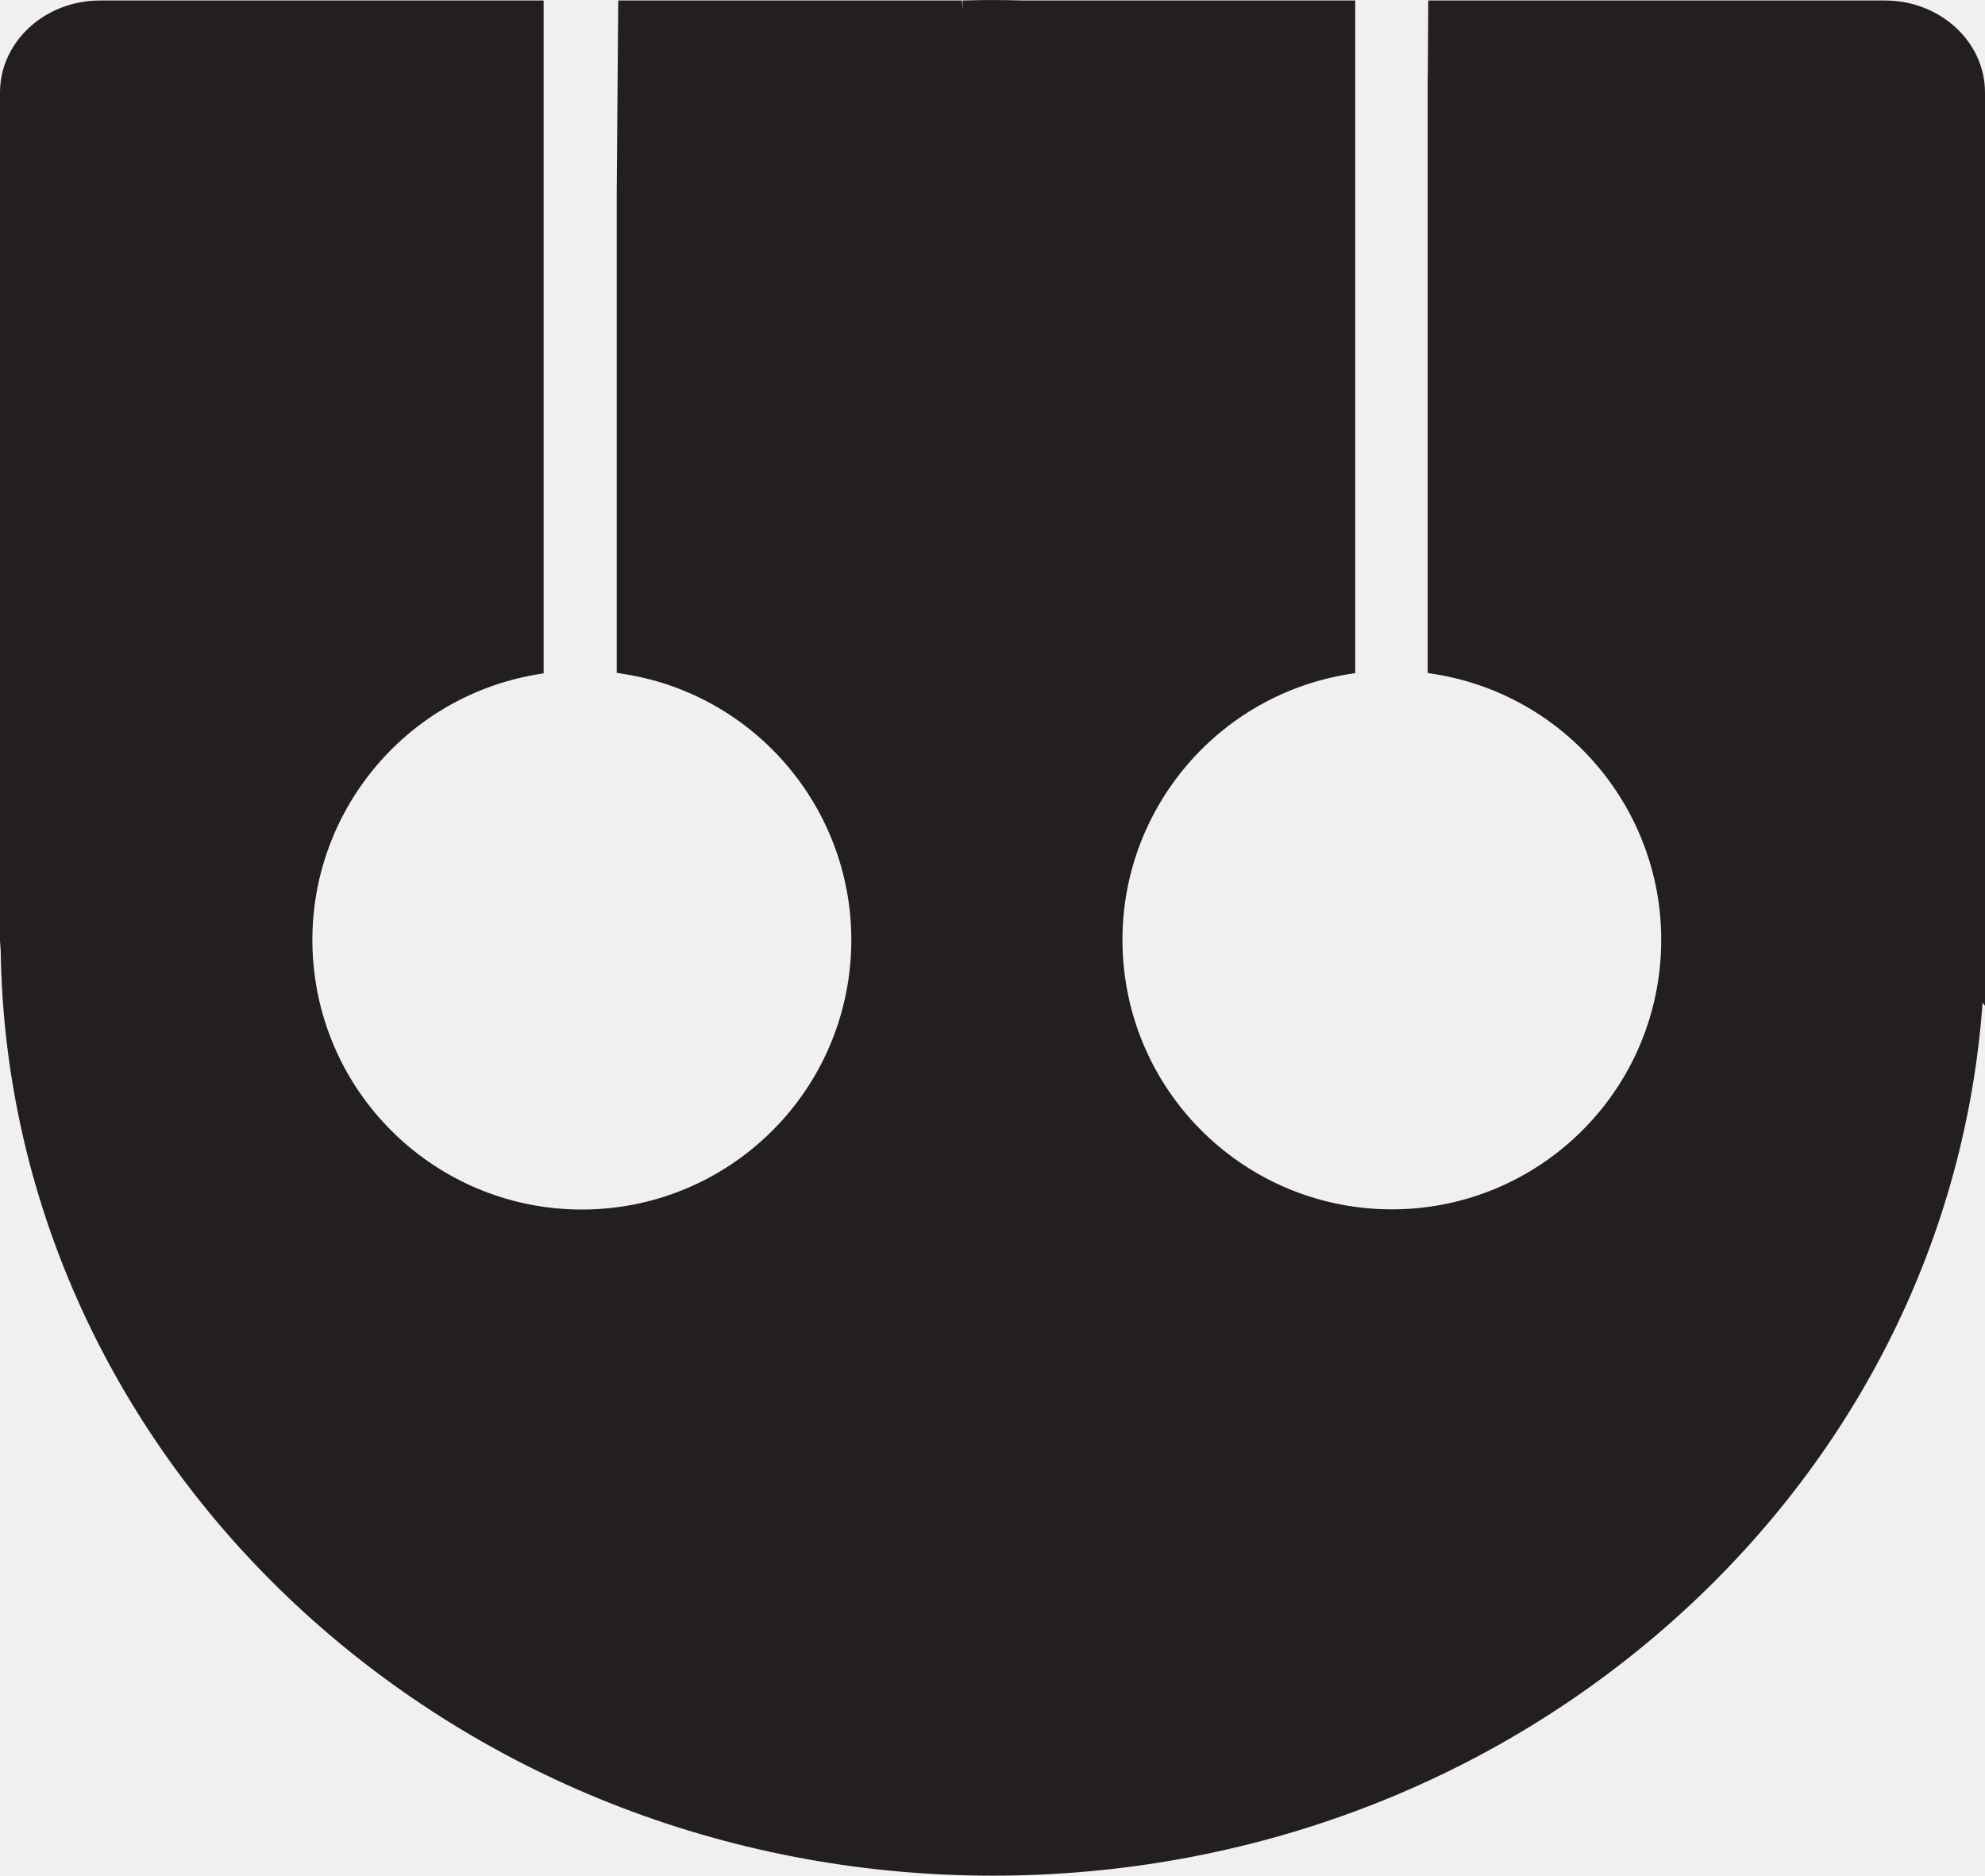
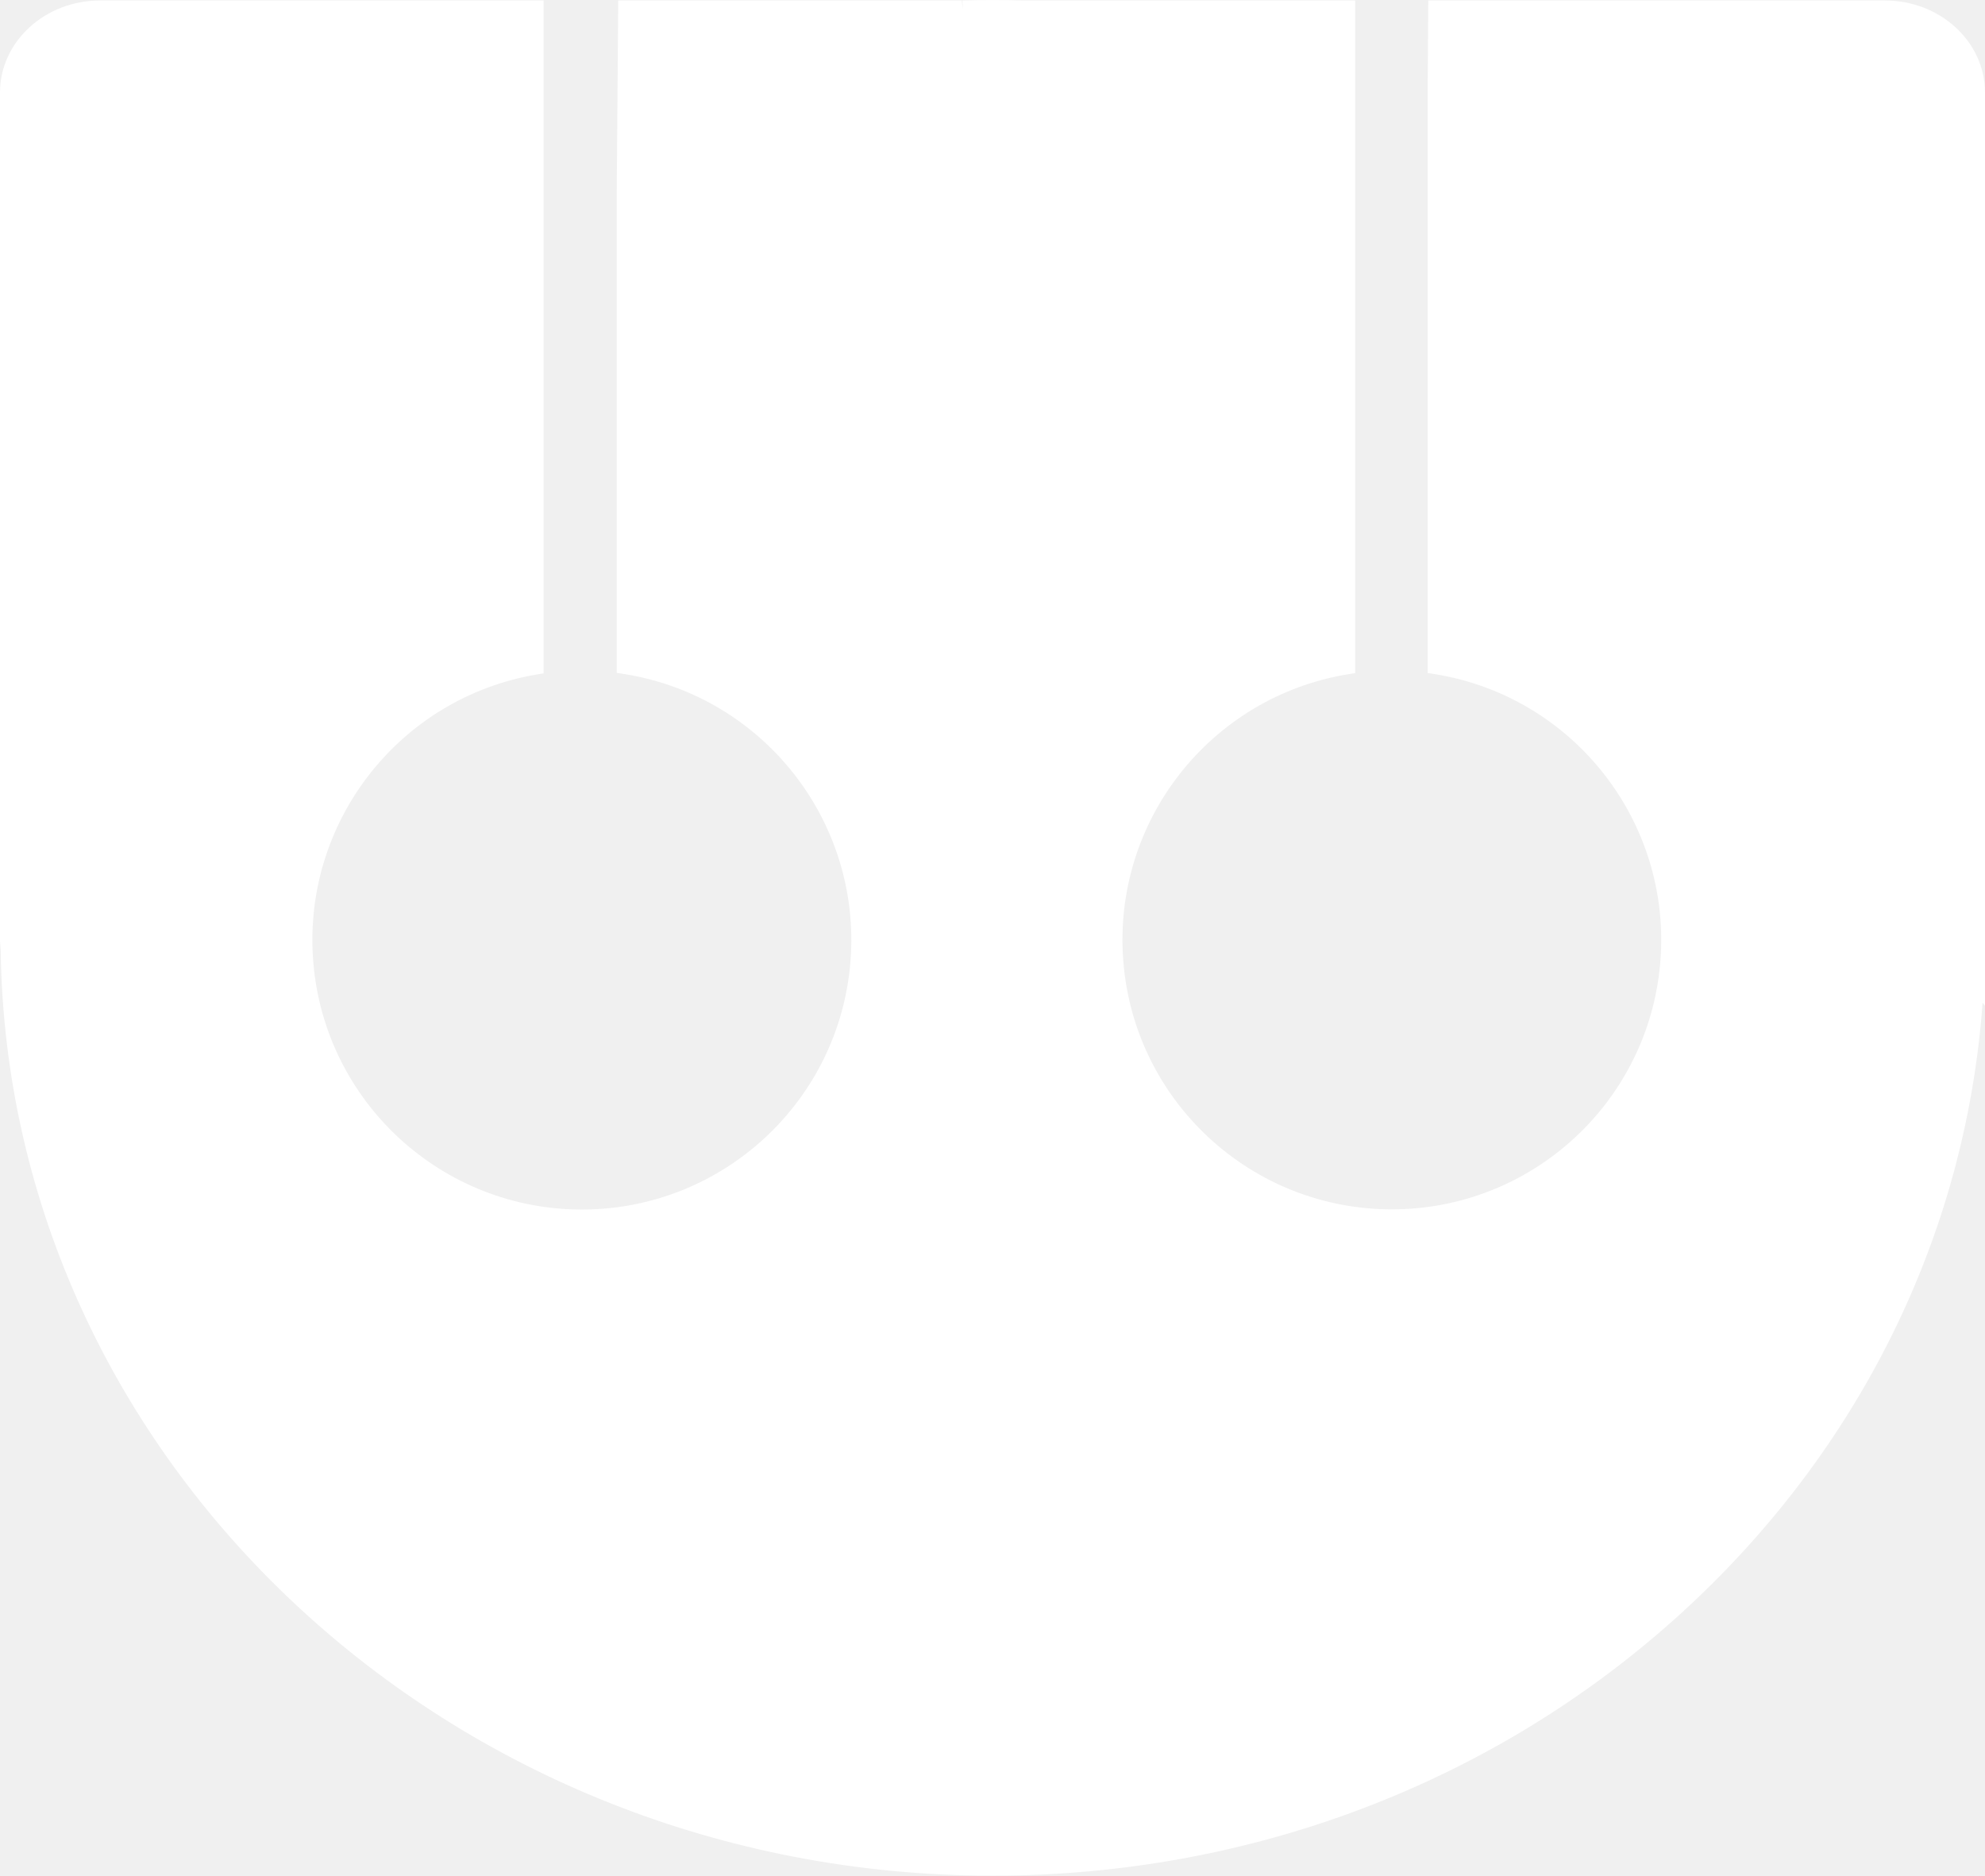
<svg xmlns="http://www.w3.org/2000/svg" width="111.466mm" height="105.341mm" viewBox="0 0 315.967 298.605">
-   <path d="M300.056.08H227.345l-.078,12.41-.014,0,0,94.647,1.259.2a42.878,42.878,0,1,1-13.809-.019l1.015-.163V.08H163.008l-.149,0c-3.665-.1-5.994-.1-9.657,0l.043,1.5L153.1.08H98.409L98.17,30.515v76.6l1.264.2a42.892,42.892,0,1,1-14.008.062l1.107-.187V.08H15.913C7.139.08,0,6.65,0,14.726V149.8l.1,1.4H.109c1.079,81.454,71.506,147.4,157.922,147.4,41.014,0,79.878-14.793,109.434-41.655,28.46-25.866,45.446-60.293,48.117-97.323l.384.5V14.726C315.967,6.65,308.829.08,300.056.08Z" fill="#231f20" />
+   <path d="M300.056.08H227.345l-.078,12.41-.014,0,0,94.647,1.259.2a42.878,42.878,0,1,1-13.809-.019l1.015-.163V.08H163.008l-.149,0c-3.665-.1-5.994-.1-9.657,0l.043,1.5L153.1.08H98.409L98.17,30.515v76.6l1.264.2a42.892,42.892,0,1,1-14.008.062l1.107-.187V.08H15.913C7.139.08,0,6.65,0,14.726V149.8l.1,1.4H.109c1.079,81.454,71.506,147.4,157.922,147.4,41.014,0,79.878-14.793,109.434-41.655,28.46-25.866,45.446-60.293,48.117-97.323l.384.5V14.726C315.967,6.65,308.829.08,300.056.08Z" fill="#fff" />
</svg>
